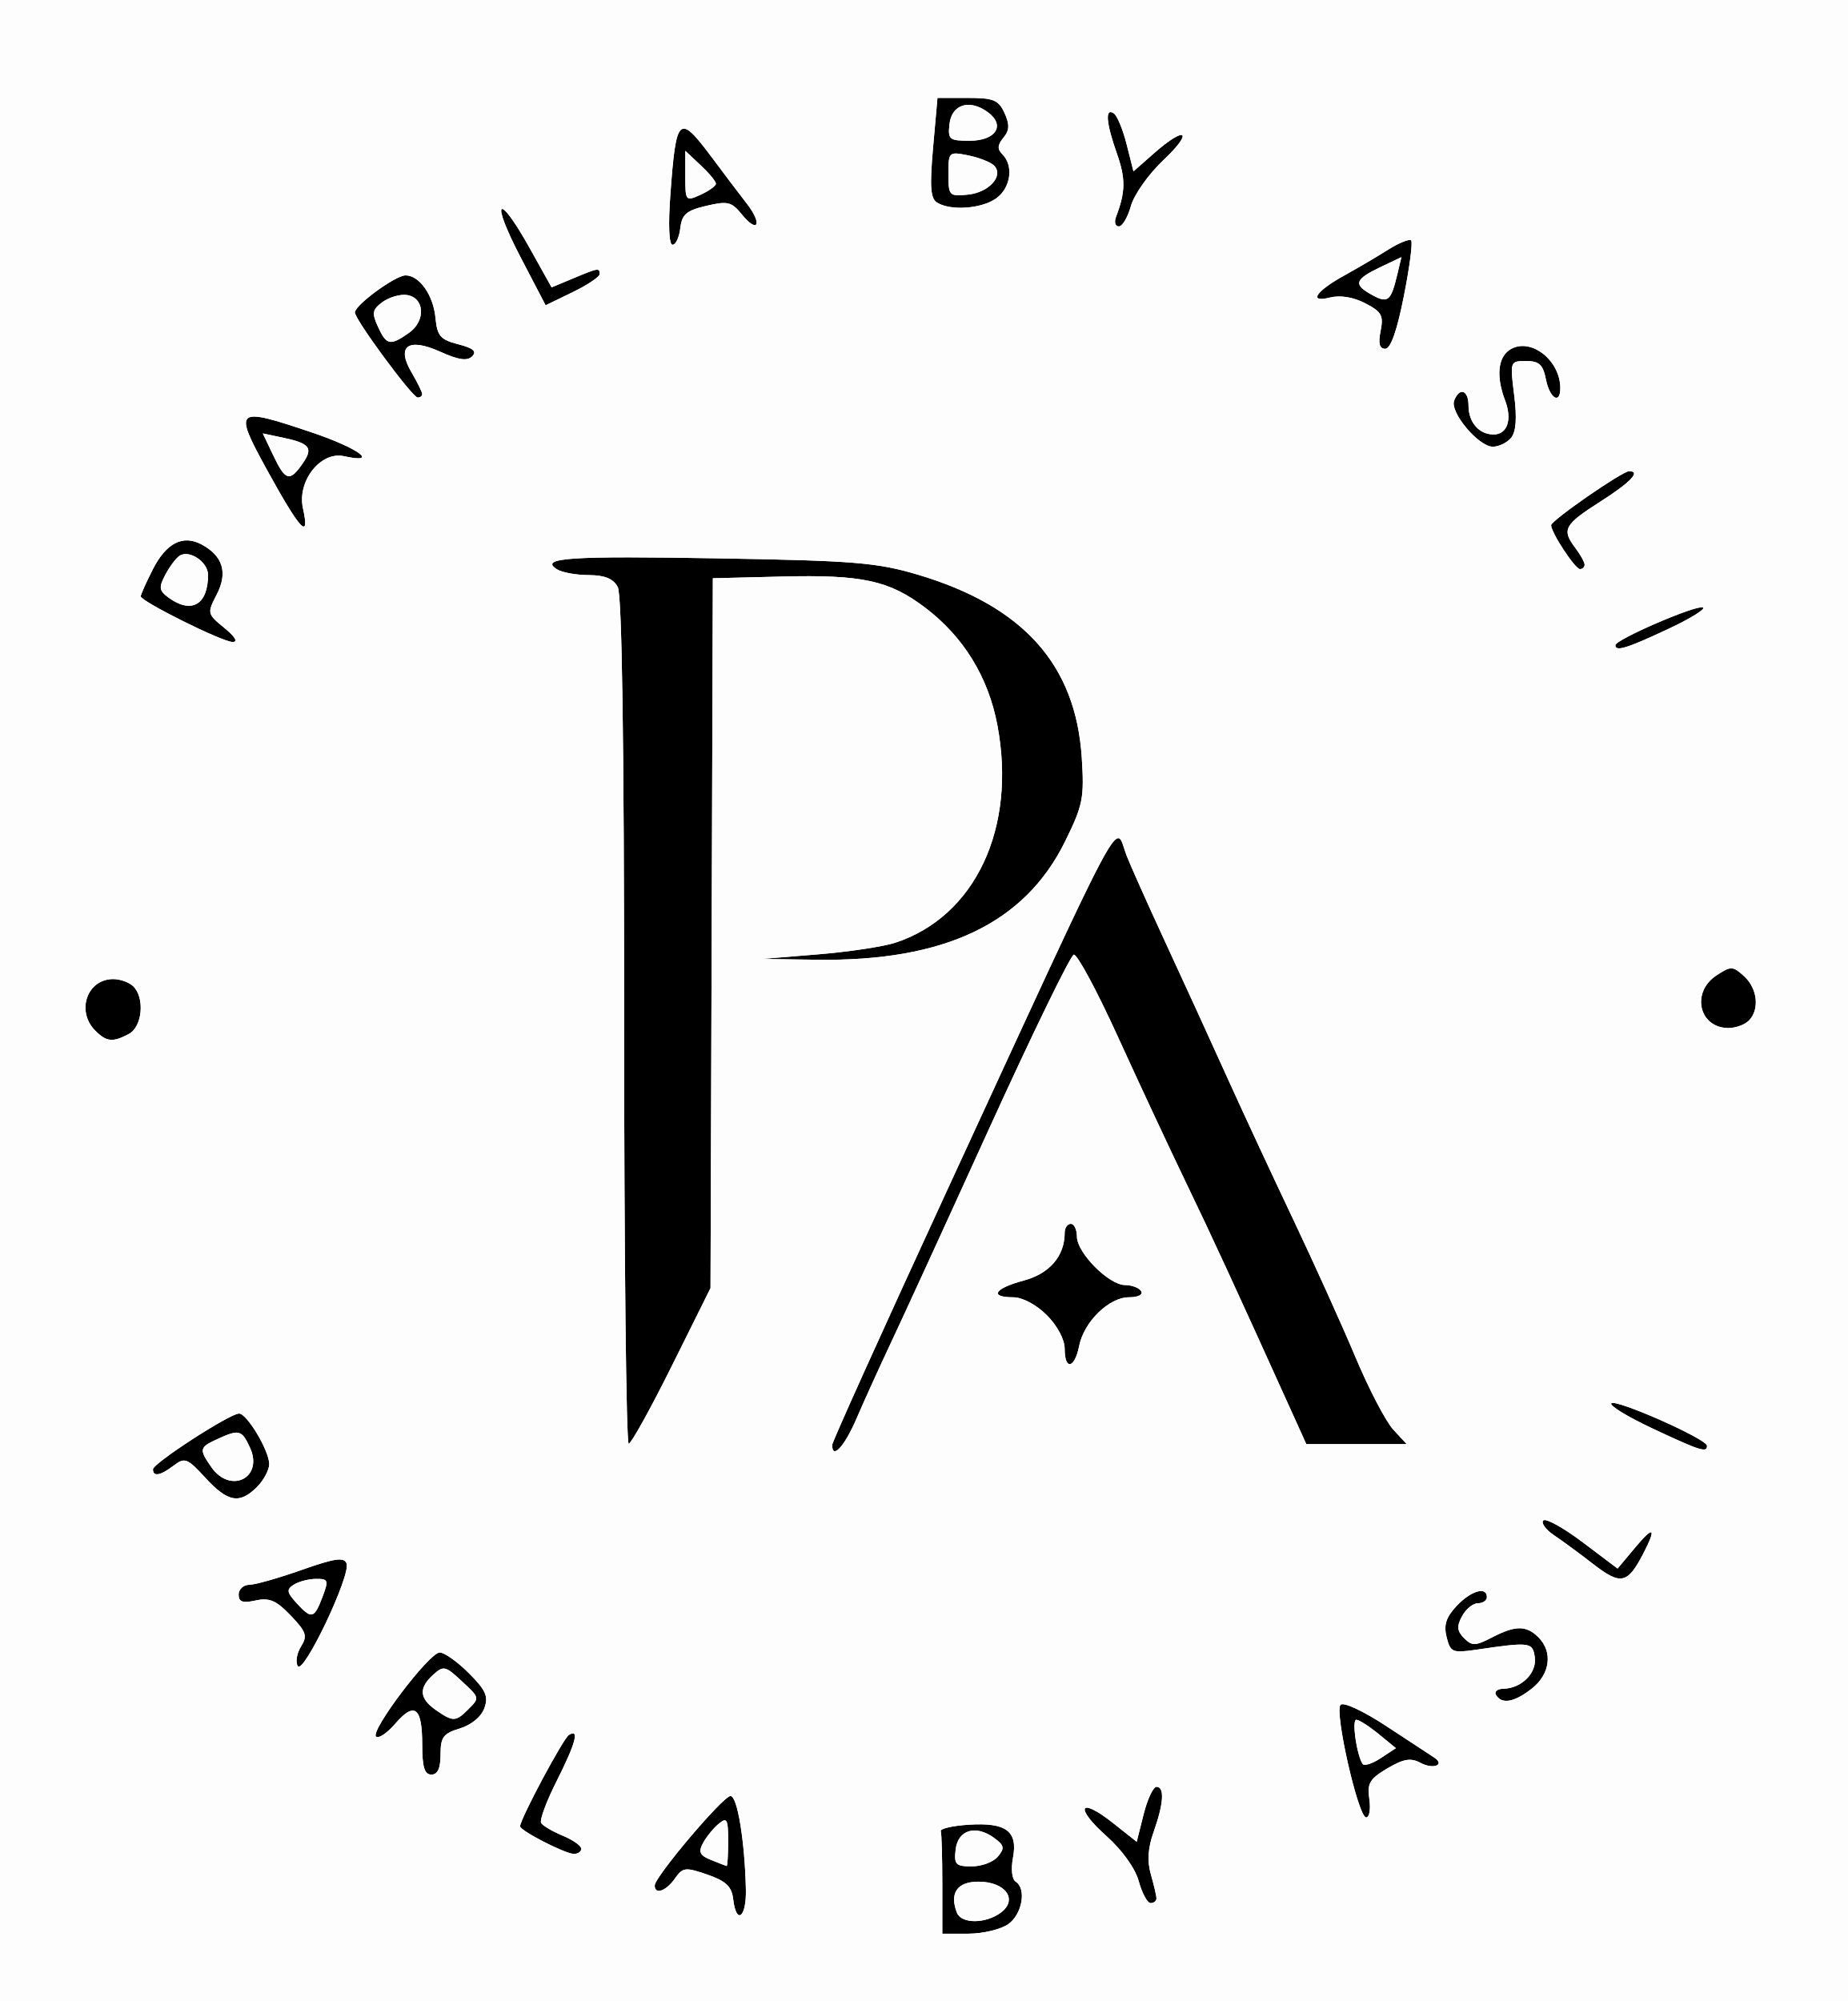
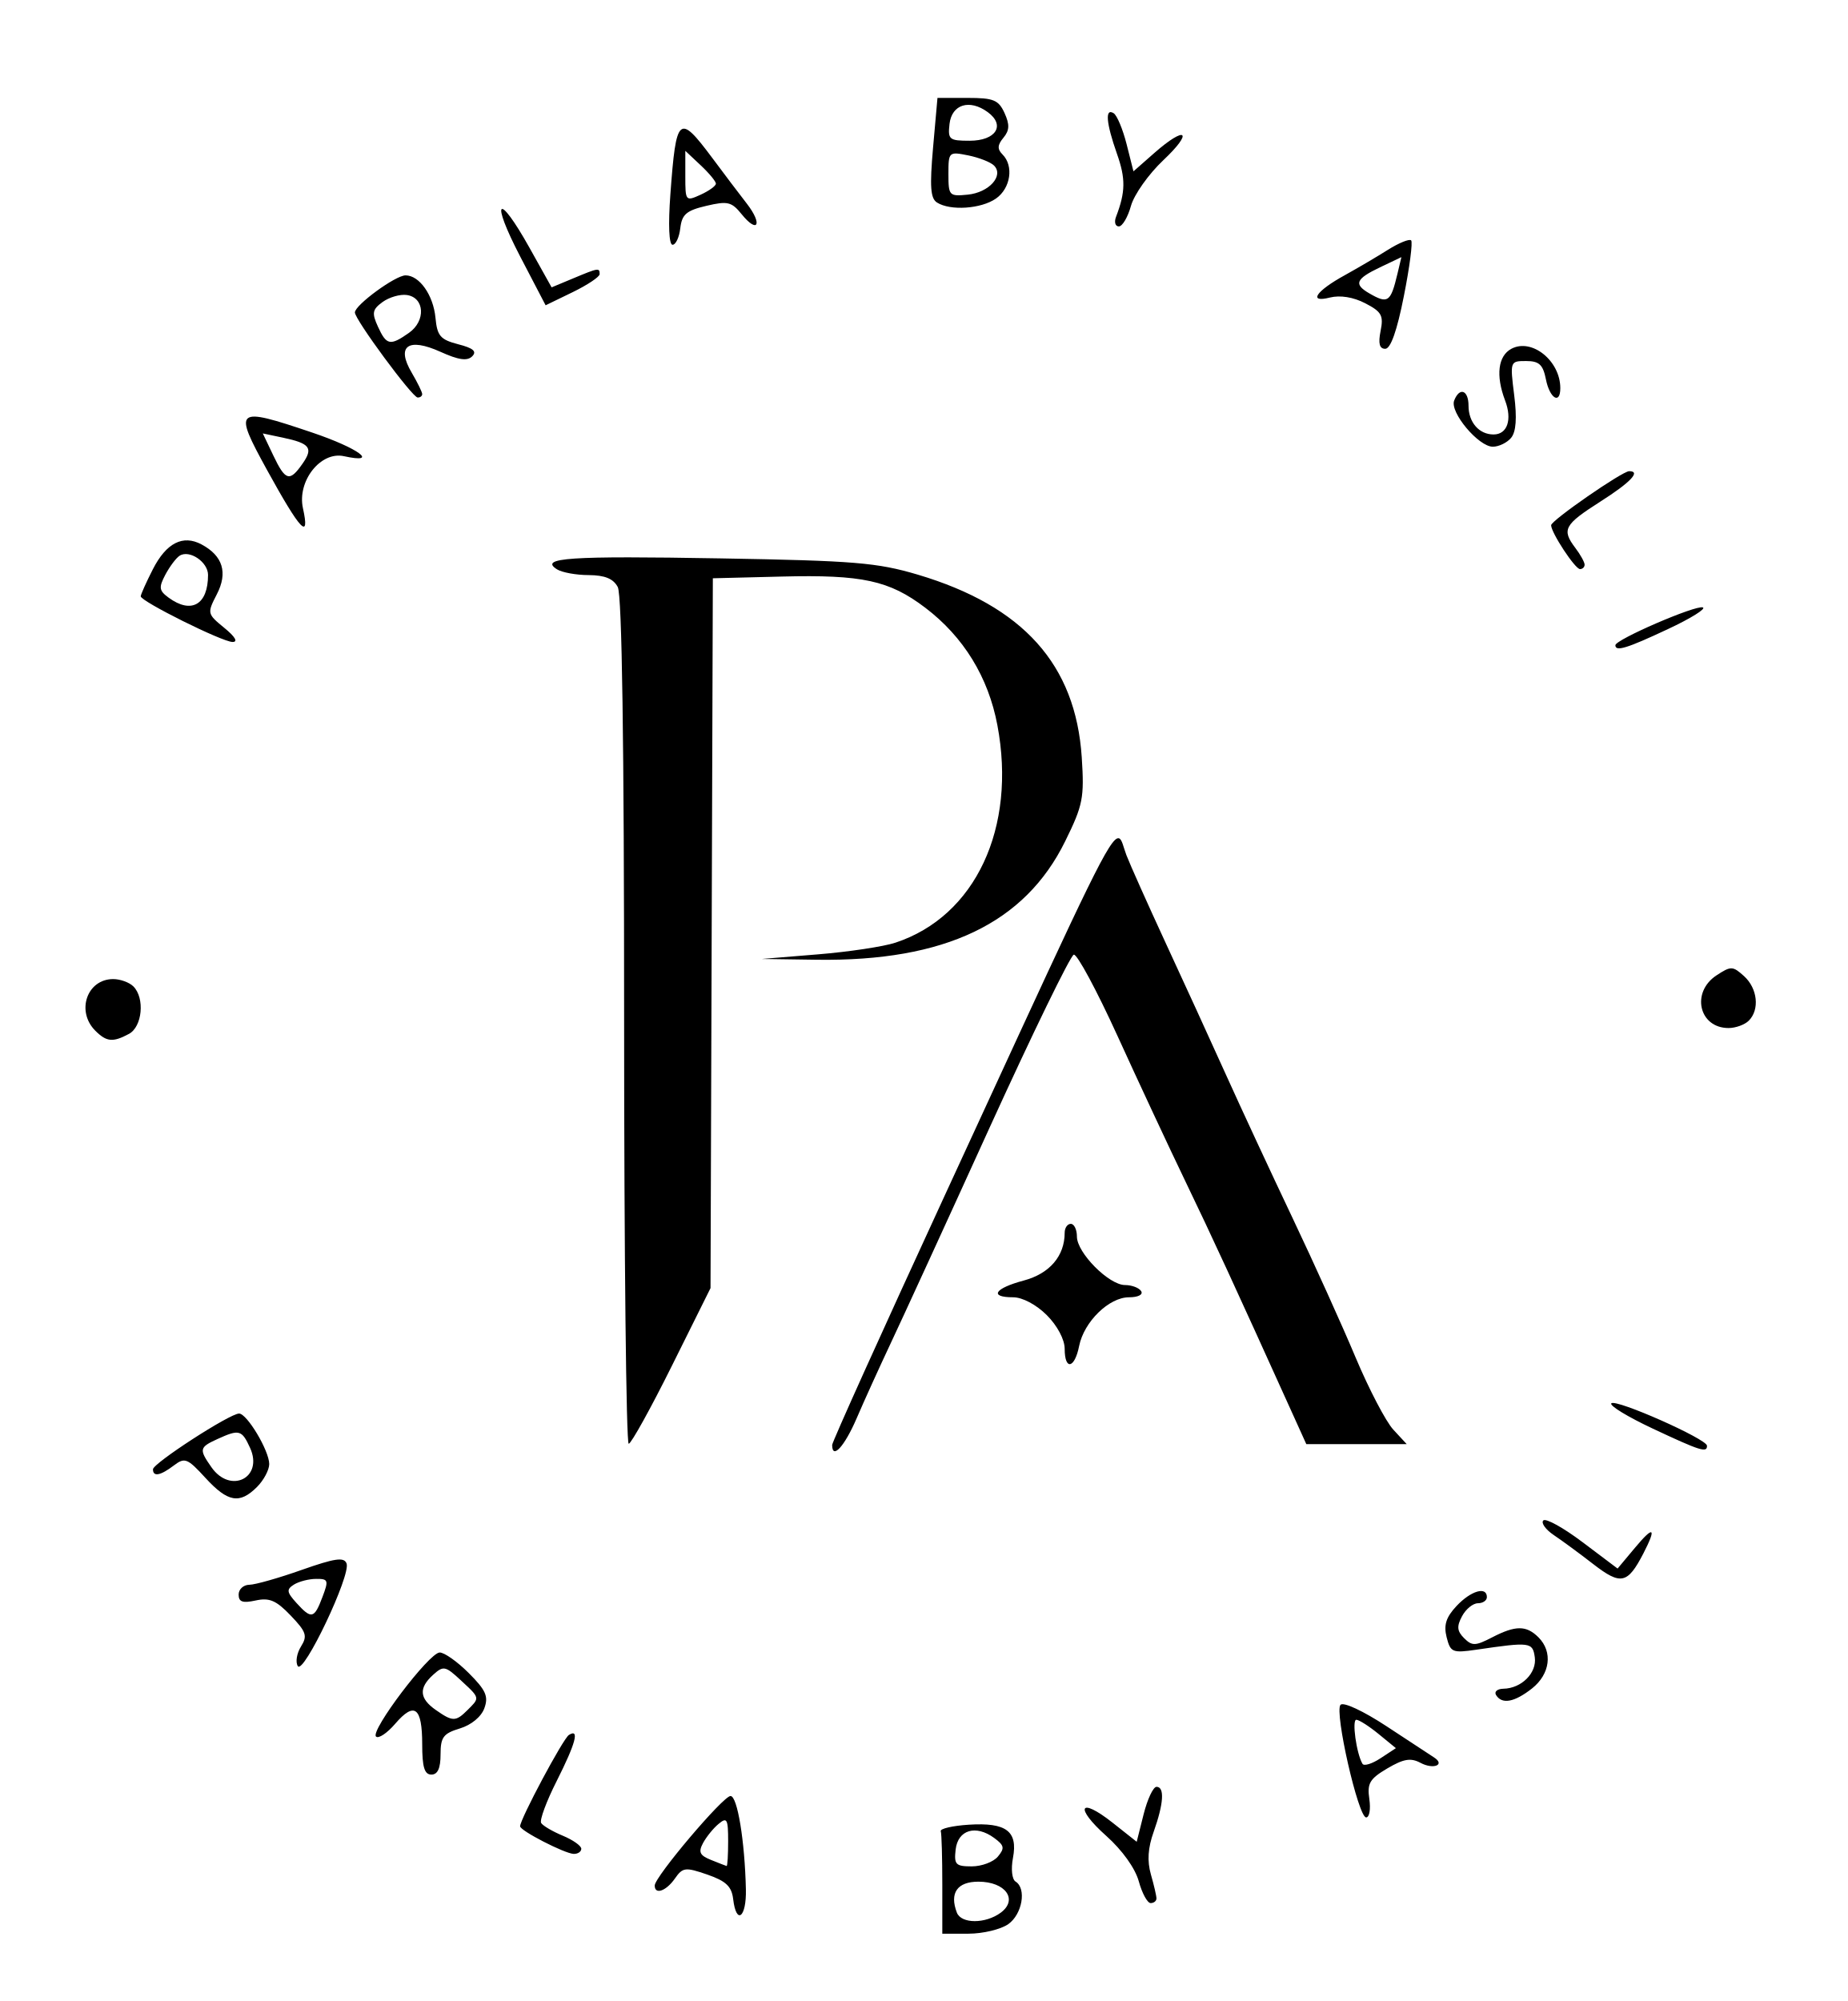
<svg xmlns="http://www.w3.org/2000/svg" width="302" height="327" viewBox="0 0 302 327">
  <g>
    <path d="M 109.81 223.19 C106.34,230.17 103.16,235.90 102.75,235.94 C102.34,235.97 102.00,204.92 102.00,166.93 C102.00,121.24 101.65,97.21 100.96,95.93 C100.23,94.56 98.85,94.00 96.21,93.98 C94.17,93.98 91.84,93.55 91.03,93.04 C88.05,91.15 92.99,90.82 117.71,91.25 C139.68,91.63 143.35,91.94 150.00,93.91 C167.22,99.04 175.79,108.59 176.79,123.76 C177.22,130.40 176.99,131.57 174.08,137.48 C167.48,150.90 154.41,157.13 133.50,156.84 L 124.50 156.71 L 133.67 155.96 C138.71,155.55 144.41,154.69 146.34,154.05 C159.41,149.74 166.17,135.30 163.00,118.50 C161.52,110.65 157.47,104.06 151.21,99.31 C145.33,94.85 140.91,93.89 127.77,94.22 L 116.50 94.50 L 116.31 152.50 L 116.12 210.50 ZM 140.00 231.78 C138.01,236.40 136.00,238.59 136.00,236.13 C136.00,235.65 144.28,217.31 154.39,195.38 C156.66,190.46 158.74,185.94 160.66,181.78 C177.87,144.43 181.47,136.61 182.86,136.99 C183.38,137.13 183.59,138.43 184.09,139.75 C184.67,141.26 187.54,147.68 190.46,154.00 C193.39,160.32 197.82,170.00 200.30,175.50 C202.78,181.00 207.69,191.57 211.22,199.00 C214.75,206.43 219.40,216.71 221.56,221.87 C223.73,227.02 226.49,232.31 227.70,233.62 L 229.90 236.00 L 213.49 236.00 L 211.34 231.25 C201.72,209.98 198.11,202.14 193.76,193.12 C191.01,187.41 186.00,176.68 182.62,169.26 C179.24,161.85 176.03,155.88 175.49,156.01 C174.95,156.13 168.74,168.89 161.69,184.36 C154.65,199.84 147.39,215.66 145.56,219.53 C143.74,223.40 141.23,228.91 140.00,231.78 ZM 164.78 314.44 C163.56,315.30 160.63,316.00 158.28,316.00 L 154.00 316.00 L 154.00 308.00 C154.00,303.60 153.89,299.66 153.75,299.25 C153.61,298.84 155.67,298.36 158.33,298.19 C164.45,297.80 166.37,299.24 165.55,303.61 C165.20,305.43 165.39,307.12 165.97,307.48 C167.80,308.61 167.07,312.83 164.78,314.44 ZM 162.78 32.44 C160.36,34.14 155.31,34.48 153.14,33.10 C152.06,32.43 151.93,30.49 152.49,24.12 L 153.21 16.00 L 158.13 16.00 C162.38,16.00 163.19,16.33 164.17,18.47 C165.03,20.37 164.99,21.30 163.99,22.51 C163.00,23.70 162.97,24.37 163.84,25.24 C165.71,27.11 165.17,30.76 162.78,32.44 ZM 176.36 219.97 C175.62,223.67 174.00,223.98 174.00,220.42 C174.00,218.91 172.80,216.64 171.08,214.92 C169.36,213.20 167.09,212.00 165.58,212.00 C161.60,212.00 162.52,210.54 167.32,209.26 C171.54,208.13 174.00,205.26 174.00,201.45 C174.00,200.65 174.45,200.00 175.00,200.00 C175.55,200.00 176.00,200.93 176.00,202.08 C176.00,204.73 181.23,210.00 183.86,210.00 C184.97,210.00 186.16,210.45 186.50,211.00 C186.85,211.57 186.00,212.00 184.51,212.00 C181.24,212.00 177.15,216.00 176.36,219.97 ZM 72.00 286.71 C72.00,288.97 71.53,290.00 70.50,290.00 C69.37,290.00 69.00,288.78 69.00,285.06 C69.00,278.98 67.74,278.03 64.59,281.69 C63.26,283.24 61.85,284.18 61.45,283.78 C60.49,282.83 70.12,270.10 71.85,270.05 C72.59,270.02 74.73,271.53 76.60,273.40 C79.41,276.21 79.86,277.22 79.16,279.15 C78.66,280.55 77.03,281.89 75.16,282.46 C72.45,283.28 72.00,283.88 72.00,286.71 ZM 69.00 64.40 C69.00,64.73 68.66,64.98 68.25,64.96 C67.35,64.90 58.00,52.23 58.00,51.06 C58.00,49.85 64.63,45.00 66.28,45.00 C68.54,45.00 70.82,48.22 71.17,51.94 C71.45,54.91 71.97,55.50 74.89,56.26 C77.35,56.89 77.97,57.43 77.17,58.23 C76.37,59.03 74.96,58.84 72.00,57.50 C66.69,55.10 64.71,56.54 67.29,60.91 C68.23,62.51 69.00,64.08 69.00,64.40 ZM 36.65 102.60 C38.44,104.06 38.94,104.92 38.00,104.91 C36.32,104.90 23.00,98.27 23.00,97.45 C23.00,97.16 23.89,95.17 24.98,93.03 C27.18,88.72 29.89,87.34 32.94,88.97 C36.42,90.83 37.27,93.58 35.43,97.13 C33.84,100.22 33.86,100.31 36.65,102.60 ZM 42.00 243.00 C39.16,245.84 37.23,245.50 33.57,241.51 C30.64,238.31 30.20,238.13 28.43,239.47 C26.21,241.16 25.00,241.38 25.00,240.11 C25.00,239.13 37.55,231.00 39.07,231.00 C40.37,231.00 43.99,237.07 44.00,239.25 C44.00,240.21 43.10,241.90 42.00,243.00 ZM 49.51 83.05 C50.69,88.42 49.11,86.74 43.66,76.84 C38.08,66.68 38.38,66.42 51.03,70.69 C58.63,73.26 62.10,75.84 56.21,74.55 C52.40,73.71 48.54,78.62 49.51,83.05 ZM 121.90 308.75 C122.01,313.37 120.33,314.66 119.82,310.34 C119.57,308.27 118.65,307.40 115.60,306.34 C111.99,305.10 111.58,305.15 110.29,307.00 C108.85,309.05 107.00,309.69 107.00,308.13 C107.00,306.70 118.18,293.50 119.39,293.50 C120.51,293.50 121.72,300.85 121.90,308.75 ZM 56.64 255.50 C57.37,257.40 49.59,273.76 48.67,272.27 C48.26,271.62 48.50,270.18 49.19,269.07 C50.28,267.33 50.06,266.67 47.50,264.00 C45.14,261.53 44.02,261.06 41.78,261.55 C39.66,262.01 39.00,261.79 39.00,260.58 C39.00,259.71 39.79,258.99 40.75,258.98 C41.71,258.97 45.56,257.88 49.31,256.55 C54.74,254.64 56.23,254.42 56.64,255.50 ZM 111.18 37.28 C111.01,38.78 110.44,40.00 109.91,40.00 C109.33,40.00 109.19,36.76 109.56,31.75 C110.50,18.91 110.95,18.51 116.36,25.75 C118.30,28.36 120.87,31.76 122.07,33.30 C124.67,36.66 123.85,38.27 121.20,35.00 C119.56,32.97 118.91,32.82 115.43,33.64 C112.18,34.40 111.45,35.03 111.18,37.28 ZM 223.79 294.00 C224.03,295.65 223.80,297.00 223.27,297.00 C221.98,297.00 218.05,279.73 219.08,278.60 C219.55,278.09 222.78,279.59 226.60,282.10 C230.29,284.52 233.78,286.81 234.37,287.20 C236.25,288.42 234.25,289.21 232.15,288.08 C230.55,287.23 229.40,287.42 226.73,288.99 C223.84,290.70 223.41,291.43 223.79,294.00 ZM 229.43 48.40 C228.31,54.07 227.27,57.00 226.39,57.00 C225.44,57.00 225.22,56.14 225.63,54.08 C226.14,51.56 225.79,50.94 223.12,49.56 C221.17,48.55 219.03,48.21 217.36,48.62 C213.73,49.54 215.04,47.57 219.82,44.95 C221.84,43.83 224.98,41.99 226.80,40.84 C228.61,39.70 230.33,39.00 230.62,39.28 C230.91,39.57 230.37,43.68 229.43,48.40 ZM 250.37 275.93 C247.49,278.19 245.46,278.56 244.50,277.00 C244.16,276.45 244.70,275.99 245.69,275.97 C248.66,275.92 251.19,273.38 250.83,270.83 C250.48,268.35 250.10,268.30 241.29,269.59 C237.36,270.16 237.05,270.03 236.42,267.55 C235.92,265.55 236.32,264.29 238.05,262.44 C240.39,259.95 243.00,259.19 243.00,261.00 C243.00,261.55 242.34,262.00 241.54,262.00 C240.73,262.00 239.56,262.95 238.94,264.12 C238.05,265.78 238.12,266.55 239.28,267.71 C240.58,269.00 241.12,268.99 243.83,267.59 C247.69,265.59 249.44,265.59 251.43,267.57 C253.81,269.95 253.34,273.58 250.37,275.93 ZM 21.07 168.96 C18.44,170.37 17.41,170.27 15.57,168.43 C12.40,165.25 14.22,160.00 18.50,160.00 C19.66,160.00 21.14,160.54 21.80,161.20 C23.70,163.10 23.26,167.79 21.07,168.96 ZM 246.96 71.55 C246.30,72.35 244.95,73.00 243.97,73.00 C241.64,73.00 236.92,67.38 237.65,65.47 C238.52,63.21 240.00,63.73 240.00,66.30 C240.00,69.02 241.73,71.00 244.09,71.00 C246.35,71.00 247.17,68.57 245.97,65.43 C244.43,61.36 244.82,58.17 247.00,57.00 C250.34,55.21 255.00,58.96 255.00,63.43 C255.00,66.17 253.27,65.12 252.65,62.00 C252.17,59.58 251.54,59.00 249.41,59.00 C246.79,59.00 246.77,59.04 247.46,64.55 C247.94,68.33 247.77,70.57 246.96,71.55 ZM 189.00 310.24 C189.00,310.66 188.57,311.00 188.05,311.00 C187.52,311.00 186.65,309.40 186.11,307.44 C185.52,305.30 183.41,302.36 180.82,300.04 C175.54,295.34 176.38,293.55 181.84,297.87 L 185.77 300.98 L 186.90 296.49 C187.52,294.02 188.47,292.00 189.01,292.00 C190.36,292.00 190.18,294.74 188.55,299.33 C187.60,301.99 187.46,304.11 188.09,306.32 C188.59,308.06 189.00,309.83 189.00,310.24 ZM 285.80 166.80 C285.14,167.46 283.65,168.00 282.50,168.00 C277.66,168.00 276.32,162.15 280.53,159.39 C282.89,157.84 283.18,157.85 285.03,159.52 C287.24,161.53 287.61,164.99 285.80,166.80 ZM 95.00 302.12 C95.00,302.60 94.44,302.98 93.75,302.96 C92.26,302.90 85.00,299.17 85.00,298.45 C85.00,297.28 92.04,284.09 92.98,283.52 C94.75,282.42 94.10,284.86 90.97,291.07 C89.30,294.37 88.16,297.45 88.44,297.91 C88.73,298.37 90.32,299.30 91.98,299.99 C93.64,300.68 95.00,301.64 95.00,302.12 ZM 184.83 33.65 C184.32,35.49 183.43,37.00 182.85,37.00 C182.26,37.00 182.06,36.28 182.40,35.41 C183.95,31.36 183.98,29.19 182.54,25.12 C180.77,20.09 180.56,17.61 182.00,18.50 C182.55,18.84 183.50,21.12 184.12,23.56 L 185.24 28.00 L 188.65 25.00 C193.84,20.44 195.12,21.46 190.13,26.17 C187.72,28.44 185.34,31.81 184.83,33.65 ZM 27.56 97.67 C31.28,100.39 34.00,98.82 34.00,93.95 C34.00,91.84 30.95,89.78 29.35,90.82 C28.77,91.19 27.73,92.59 27.02,93.92 C25.92,96.01 25.99,96.52 27.56,97.67 ZM 98.00 44.80 C98.00,45.24 96.01,46.57 93.58,47.75 L 89.17 49.89 L 85.03 41.95 C80.09,32.45 81.35,31.22 86.53,40.48 L 90.15 46.96 L 93.70 45.48 C97.81,43.76 98.00,43.73 98.00,44.80 ZM 34.56 239.78 C37.67,244.22 43.09,241.49 40.87,236.61 C39.52,233.66 39.10,233.54 35.55,235.16 C32.56,236.52 32.50,236.84 34.56,239.78 ZM 71.22 279.44 C73.99,281.38 74.48,281.38 76.43,279.43 C77.31,278.55 77.81,278.08 77.83,277.58 C77.86,276.95 77.15,276.29 75.49,274.76 L 75.29 274.57 C72.78,272.24 72.46,272.18 70.79,273.69 C68.40,275.85 68.53,277.56 71.22,279.44 ZM 156.38 312.56 C157.10,314.41 161.06,314.41 163.56,312.56 C166.43,310.42 164.32,307.50 159.90,307.50 C156.44,307.50 155.15,309.35 156.38,312.56 ZM 61.77 53.39 C63.16,56.43 63.76,56.56 66.83,54.40 C69.62,52.45 69.41,48.63 66.49,48.21 C65.39,48.05 63.61,48.57 62.53,49.35 C60.85,50.58 60.74,51.14 61.77,53.39 ZM 155.00 28.44 C155.00,31.98 155.13,32.11 158.15,31.81 C161.63,31.47 164.11,28.71 162.45,27.05 C161.89,26.49 159.99,25.75 158.22,25.39 C155.06,24.76 155.00,24.82 155.00,28.44 ZM 258.97 92.25 C258.99,92.66 258.65,93.00 258.22,93.00 C257.41,93.00 253.50,87.05 253.50,85.83 C253.50,85.05 265.12,77.01 266.25,77.00 C268.22,77.00 266.50,78.82 261.50,82.00 C255.62,85.75 255.19,86.55 257.47,89.56 C258.28,90.63 258.95,91.84 258.97,92.25 ZM 268.57 253.87 C265.99,258.85 264.89,259.08 260.42,255.63 C258.18,253.89 255.25,251.74 253.92,250.85 C252.59,249.95 251.83,248.88 252.22,248.47 C252.62,248.06 255.51,249.66 258.65,252.03 L 264.36 256.33 L 267.18 252.96 C270.27,249.25 270.78,249.58 268.57,253.87 ZM 155.18 20.25 C154.89,22.80 155.13,23.00 158.46,23.00 C162.77,23.00 164.37,20.47 161.42,18.32 C158.45,16.15 155.55,17.05 155.18,20.25 ZM 156.18 302.25 C155.90,304.70 156.19,305.00 158.81,305.00 C160.43,305.00 162.36,304.28 163.09,303.39 C164.23,302.02 164.13,301.57 162.47,300.35 C159.46,298.15 156.55,299.03 156.18,302.25 ZM 44.66 74.42 C46.65,78.59 47.33,78.79 49.43,75.79 C51.24,73.21 50.68,72.46 46.23,71.52 L 42.95 70.83 ZM 222.67 288.24 C222.91,288.65 224.24,288.24 225.62,287.33 L 228.13 285.68 L 225.32 283.38 C223.77,282.11 222.13,281.06 221.67,281.04 C220.91,281.00 221.67,286.55 222.67,288.24 ZM 223.75 47.92 C226.83,49.71 227.27,49.41 228.38,44.76 L 229.03 42.02 L 225.52 43.69 C221.57,45.58 221.21,46.44 223.75,47.92 ZM 278.97 236.25 C279.02,237.47 277.89,237.11 270.09,233.45 C266.02,231.54 262.98,229.69 263.34,229.33 C264.09,228.57 278.91,235.14 278.97,236.25 ZM 48.44 261.94 C50.90,264.65 51.35,264.55 52.69,261.00 C53.74,258.24 53.65,258.00 51.66,258.02 C50.47,258.02 48.84,258.45 48.04,258.95 C46.79,259.74 46.85,260.18 48.44,261.94 ZM 112.00 28.80 C112.00,32.87 112.05,32.93 114.50,31.82 C115.88,31.19 117.00,30.38 117.00,30.01 C117.00,29.65 115.88,28.29 114.50,27.00 L 112.00 24.65 ZM 116.21 303.95 C117.47,304.46 118.61,304.90 118.75,304.94 C118.89,304.97 119.00,303.14 119.00,300.88 C119.00,297.26 118.81,296.91 117.45,298.05 C116.59,298.75 115.45,300.17 114.90,301.18 C114.10,302.67 114.36,303.21 116.21,303.95 ZM 272.58 102.81 C265.85,105.97 264.00,106.53 264.00,105.44 C264.00,104.52 277.09,98.86 278.29,99.26 C278.89,99.46 276.33,101.06 272.58,102.81 Z" fill="currentColor" />
-     <path d="M 0.00 163.50 L 0.00 0.00 L 151.00 0.00 L 302.00 0.00 L 302.00 163.50 L 302.00 327.00 L 151.00 327.00 L 0.00 327.00 L 0.00 163.50 ZM 164.78 314.44 C167.07,312.83 167.80,308.61 165.97,307.48 C165.39,307.12 165.20,305.43 165.55,303.61 C166.37,299.24 164.45,297.80 158.33,298.19 C155.67,298.36 153.61,298.84 153.75,299.25 C153.89,299.66 154.00,303.60 154.00,308.00 L 154.00 316.00 L 158.28 316.00 C160.63,316.00 163.56,315.30 164.78,314.44 ZM 121.90 308.75 C121.72,300.85 120.51,293.50 119.39,293.50 C118.18,293.50 107.00,306.70 107.00,308.13 C107.00,309.69 108.85,309.05 110.29,307.00 C111.58,305.15 111.99,305.10 115.60,306.34 C118.65,307.40 119.57,308.27 119.82,310.34 C120.33,314.66 122.01,313.37 121.90,308.75 ZM 189.00 310.24 C189.00,309.83 188.59,308.06 188.09,306.32 C187.46,304.11 187.60,301.99 188.55,299.33 C190.18,294.74 190.36,292.00 189.01,292.00 C188.47,292.00 187.52,294.02 186.90,296.49 L 185.77 300.98 L 181.84 297.87 C176.38,293.55 175.54,295.34 180.82,300.04 C183.41,302.36 185.52,305.30 186.11,307.44 C186.65,309.40 187.52,311.00 188.05,311.00 C188.57,311.00 189.00,310.66 189.00,310.24 ZM 95.00 302.12 C95.00,301.64 93.64,300.68 91.98,299.99 C90.32,299.30 88.73,298.37 88.44,297.91 C88.16,297.45 89.30,294.37 90.97,291.07 C94.10,284.86 94.75,282.42 92.98,283.52 C92.04,284.09 85.00,297.28 85.00,298.45 C85.00,299.17 92.26,302.90 93.75,302.96 C94.44,302.98 95.00,302.60 95.00,302.12 ZM 223.79 294.00 C223.41,291.43 223.84,290.70 226.73,288.99 C229.40,287.42 230.55,287.23 232.15,288.08 C234.25,289.21 236.25,288.42 234.37,287.20 C233.78,286.81 230.29,284.52 226.60,282.10 C222.78,279.59 219.55,278.09 219.08,278.60 C218.05,279.73 221.98,297.00 223.27,297.00 C223.80,297.00 224.03,295.65 223.79,294.00 ZM 72.00 286.71 C72.00,283.88 72.45,283.28 75.16,282.46 C77.03,281.89 78.66,280.55 79.16,279.15 C79.86,277.22 79.41,276.21 76.60,273.40 C74.73,271.53 72.59,270.02 71.85,270.05 C70.12,270.10 60.49,282.83 61.45,283.78 C61.85,284.18 63.26,283.24 64.59,281.69 C67.74,278.03 69.00,278.98 69.00,285.06 C69.00,288.78 69.37,290.00 70.50,290.00 C71.53,290.00 72.00,288.97 72.00,286.71 ZM 250.37 275.93 C253.34,273.58 253.81,269.95 251.43,267.57 C249.44,265.59 247.69,265.59 243.83,267.59 C241.12,268.99 240.58,269.00 239.28,267.71 C238.12,266.55 238.05,265.78 238.94,264.12 C239.56,262.95 240.73,262.00 241.54,262.00 C242.34,262.00 243.00,261.55 243.00,261.00 C243.00,259.19 240.39,259.95 238.05,262.44 C236.32,264.29 235.92,265.55 236.42,267.55 C237.05,270.03 237.36,270.16 241.29,269.59 C250.10,268.30 250.48,268.35 250.83,270.83 C251.19,273.38 248.66,275.92 245.69,275.97 C244.70,275.99 244.16,276.45 244.50,277.00 C245.46,278.56 247.49,278.19 250.37,275.93 ZM 56.64 255.50 C56.23,254.42 54.74,254.64 49.31,256.55 C45.56,257.88 41.71,258.97 40.75,258.98 C39.79,258.99 39.00,259.71 39.00,260.58 C39.00,261.79 39.66,262.01 41.78,261.55 C44.02,261.06 45.14,261.53 47.50,264.00 C50.06,266.67 50.28,267.33 49.19,269.07 C48.50,270.18 48.26,271.62 48.67,272.27 C49.59,273.76 57.37,257.40 56.64,255.50 ZM 268.57 253.87 C270.78,249.58 270.27,249.25 267.18,252.96 L 264.36 256.33 L 258.65 252.03 C255.51,249.66 252.62,248.06 252.22,248.47 C251.83,248.88 252.59,249.95 253.92,250.85 C255.25,251.74 258.18,253.89 260.42,255.63 C264.89,259.08 265.99,258.85 268.57,253.87 ZM 42.00 243.00 C43.10,241.90 44.00,240.21 44.00,239.25 C43.99,237.07 40.37,231.00 39.07,231.00 C37.55,231.00 25.00,239.13 25.00,240.11 C25.00,241.38 26.21,241.16 28.43,239.47 C30.20,238.13 30.64,238.31 33.57,241.51 C37.23,245.50 39.16,245.84 42.00,243.00 ZM 140.00 231.78 C141.23,228.91 143.74,223.40 145.56,219.53 C147.39,215.66 154.65,199.84 161.69,184.36 C168.74,168.89 174.95,156.13 175.49,156.01 C176.03,155.88 179.24,161.85 182.62,169.26 C186.00,176.68 191.01,187.41 193.76,193.12 C198.11,202.14 201.72,209.98 211.34,231.25 L 213.49 236.00 L 221.70 236.00 L 229.90 236.00 L 227.70 233.62 C226.49,232.31 223.73,227.02 221.56,221.87 C219.40,216.71 214.75,206.43 211.22,199.00 C207.69,191.57 202.78,181.00 200.30,175.50 C197.82,170.00 193.39,160.32 190.46,154.00 C187.54,147.68 184.67,141.26 184.09,139.75 C182.11,134.52 184.70,129.65 154.39,195.38 C144.28,217.31 136.00,235.65 136.00,236.13 C136.00,238.59 138.01,236.40 140.00,231.78 ZM 278.97 236.25 C278.91,235.14 264.09,228.57 263.34,229.33 C262.98,229.69 266.02,231.54 270.09,233.45 C277.89,237.11 279.02,237.47 278.97,236.25 ZM 109.81 223.19 L 116.12 210.50 L 116.31 152.50 L 116.50 94.50 L 127.77 94.22 C140.91,93.89 145.33,94.85 151.21,99.31 C157.47,104.06 161.52,110.65 163.00,118.50 C166.17,135.30 159.41,149.74 146.34,154.05 C144.41,154.69 138.71,155.55 133.67,155.96 L 124.50 156.71 L 133.50 156.84 C154.41,157.13 167.48,150.90 174.08,137.48 C176.99,131.57 177.22,130.40 176.79,123.76 C175.79,108.59 167.22,99.04 150.00,93.91 C143.35,91.94 139.68,91.63 117.71,91.25 C92.99,90.82 88.05,91.15 91.03,93.04 C91.84,93.55 94.17,93.98 96.21,93.98 C98.85,94.00 100.23,94.56 100.96,95.93 C101.65,97.21 102.00,121.24 102.00,166.93 C102.00,204.92 102.34,235.97 102.75,235.94 C103.16,235.90 106.34,230.17 109.81,223.19 ZM 176.36 219.97 C177.15,216.00 181.24,212.00 184.51,212.00 C186.00,212.00 186.85,211.57 186.50,211.00 C186.16,210.45 184.97,210.00 183.86,210.00 C181.23,210.00 176.00,204.73 176.00,202.08 C176.00,200.93 175.55,200.00 175.00,200.00 C174.45,200.00 174.00,200.65 174.00,201.45 C174.00,205.26 171.54,208.13 167.32,209.26 C162.52,210.54 161.60,212.00 165.58,212.00 C167.09,212.00 169.36,213.20 171.08,214.92 C172.80,216.64 174.00,218.91 174.00,220.42 C174.00,223.98 175.62,223.67 176.36,219.97 ZM 21.07 168.96 C23.26,167.79 23.70,163.10 21.80,161.20 C21.14,160.54 19.66,160.00 18.50,160.00 C14.22,160.00 12.40,165.25 15.57,168.43 C17.41,170.27 18.44,170.37 21.07,168.96 ZM 285.80 166.80 C287.61,164.99 287.24,161.53 285.03,159.52 C283.18,157.85 282.89,157.84 280.53,159.39 C276.32,162.15 277.66,168.00 282.50,168.00 C283.65,168.00 285.14,167.46 285.80,166.80 ZM 272.58 102.81 C276.33,101.06 278.89,99.46 278.29,99.26 C277.09,98.86 264.00,104.52 264.00,105.44 C264.00,106.53 265.85,105.97 272.58,102.81 ZM 36.65 102.60 C33.86,100.31 33.84,100.22 35.43,97.13 C37.27,93.58 36.42,90.83 32.94,88.97 C29.89,87.34 27.18,88.72 24.98,93.03 C23.89,95.17 23.00,97.16 23.00,97.45 C23.00,98.27 36.32,104.90 38.00,104.91 C38.94,104.92 38.44,104.06 36.65,102.60 ZM 258.97 92.25 C258.95,91.84 258.28,90.63 257.47,89.56 C255.19,86.55 255.62,85.75 261.50,82.00 C266.50,78.82 268.22,77.00 266.25,77.00 C265.12,77.01 253.50,85.05 253.50,85.83 C253.50,87.05 257.41,93.00 258.22,93.00 C258.65,93.00 258.99,92.66 258.97,92.25 ZM 49.51 83.05 C48.54,78.62 52.40,73.71 56.21,74.55 C62.10,75.84 58.63,73.26 51.03,70.69 C38.38,66.42 38.08,66.68 43.66,76.84 C49.11,86.74 50.69,88.42 49.51,83.05 ZM 246.96 71.55 C247.77,70.57 247.94,68.33 247.46,64.55 C246.77,59.04 246.79,59.00 249.41,59.00 C251.54,59.00 252.17,59.58 252.65,62.00 C253.27,65.12 255.00,66.17 255.00,63.43 C255.00,58.96 250.34,55.21 247.00,57.00 C244.82,58.17 244.43,61.36 245.97,65.43 C247.17,68.57 246.35,71.00 244.09,71.00 C241.73,71.00 240.00,69.02 240.00,66.30 C240.00,63.73 238.52,63.21 237.65,65.47 C236.92,67.38 241.64,73.00 243.97,73.00 C244.95,73.00 246.30,72.35 246.96,71.55 ZM 69.00 64.40 C69.00,64.08 68.23,62.51 67.29,60.91 C64.71,56.54 66.69,55.10 72.00,57.50 C74.96,58.84 76.37,59.03 77.17,58.23 C77.97,57.43 77.35,56.89 74.89,56.26 C71.97,55.50 71.45,54.91 71.17,51.94 C70.82,48.22 68.54,45.00 66.28,45.00 C64.63,45.00 58.00,49.85 58.00,51.06 C58.00,52.23 67.35,64.90 68.25,64.96 C68.66,64.98 69.00,64.73 69.00,64.40 ZM 229.43 48.40 C230.37,43.68 230.91,39.57 230.62,39.28 C230.33,39.00 228.61,39.70 226.80,40.84 C224.98,41.99 221.84,43.83 219.82,44.95 C215.04,47.57 213.73,49.54 217.36,48.62 C219.03,48.21 221.17,48.55 223.12,49.56 C225.79,50.94 226.14,51.56 225.63,54.08 C225.22,56.14 225.44,57.00 226.39,57.00 C227.27,57.00 228.31,54.07 229.43,48.40 ZM 98.00 44.80 C98.00,43.73 97.81,43.76 93.70,45.48 L 90.15 46.96 L 86.53 40.48 C81.35,31.22 80.09,32.45 85.03,41.95 L 89.17 49.89 L 93.58 47.75 C96.01,46.57 98.00,45.24 98.00,44.80 ZM 111.18 37.28 C111.45,35.03 112.18,34.40 115.43,33.64 C118.91,32.82 119.56,32.97 121.20,35.00 C123.85,38.27 124.67,36.66 122.07,33.30 C120.87,31.76 118.30,28.36 116.36,25.75 C110.95,18.51 110.50,18.91 109.56,31.75 C109.19,36.76 109.33,40.00 109.91,40.00 C110.44,40.00 111.01,38.78 111.18,37.28 ZM 184.83 33.65 C185.34,31.81 187.72,28.44 190.13,26.17 C195.12,21.46 193.84,20.44 188.65,25.00 L 185.24 28.00 L 184.12 23.56 C183.50,21.12 182.55,18.84 182.00,18.50 C180.56,17.61 180.77,20.09 182.54,25.12 C183.98,29.19 183.95,31.36 182.40,35.41 C182.06,36.28 182.26,37.00 182.85,37.00 C183.43,37.00 184.32,35.49 184.83,33.65 ZM 162.78 32.44 C165.17,30.76 165.71,27.11 163.84,25.24 C162.97,24.37 163.00,23.70 163.99,22.51 C164.99,21.30 165.03,20.37 164.17,18.47 C163.19,16.33 162.38,16.00 158.13,16.00 L 153.21 16.00 L 152.49 24.12 C151.93,30.49 152.06,32.43 153.14,33.10 C155.31,34.48 160.36,34.14 162.78,32.44 ZM 156.38 312.56 C155.15,309.35 156.44,307.50 159.90,307.50 C164.32,307.50 166.43,310.42 163.56,312.56 C161.06,314.41 157.10,314.41 156.38,312.56 ZM 156.18 302.25 C156.55,299.03 159.46,298.15 162.47,300.35 C164.13,301.57 164.23,302.02 163.09,303.39 C162.36,304.28 160.43,305.00 158.81,305.00 C156.19,305.00 155.90,304.70 156.18,302.25 ZM 116.21 303.95 C114.36,303.21 114.10,302.67 114.90,301.18 C115.45,300.17 116.59,298.75 117.45,298.05 C118.81,296.91 119.00,297.26 119.00,300.88 C119.00,303.14 118.89,304.97 118.75,304.94 C118.61,304.90 117.47,304.46 116.21,303.95 ZM 222.67 288.24 C221.67,286.55 220.91,281.00 221.67,281.04 C222.13,281.06 223.77,282.11 225.32,283.38 L 228.13 285.68 L 225.62 287.33 C224.24,288.24 222.91,288.65 222.67,288.24 ZM 71.22 279.44 C68.53,277.56 68.40,275.85 70.79,273.69 C72.46,272.18 72.78,272.24 75.29,274.57 C78.47,277.52 78.45,277.41 76.43,279.43 C74.48,281.38 73.99,281.38 71.22,279.44 ZM 48.44 261.94 C46.85,260.18 46.79,259.74 48.04,258.95 C48.84,258.45 50.47,258.02 51.66,258.02 C53.65,258.00 53.74,258.24 52.69,261.00 C51.35,264.55 50.90,264.65 48.44,261.94 ZM 34.56 239.78 C32.50,236.84 32.56,236.52 35.55,235.16 C39.10,233.54 39.52,233.66 40.87,236.61 C43.09,241.49 37.67,244.22 34.56,239.78 ZM 27.56 97.67 C25.99,96.52 25.92,96.01 27.02,93.92 C27.73,92.59 28.77,91.19 29.35,90.82 C30.95,89.78 34.00,91.84 34.00,93.95 C34.00,98.82 31.28,100.39 27.56,97.67 ZM 44.66 74.42 L 42.95 70.83 L 46.23 71.52 C50.68,72.46 51.24,73.21 49.43,75.79 C47.33,78.79 46.65,78.59 44.66,74.42 ZM 61.77 53.39 C60.74,51.14 60.85,50.58 62.53,49.35 C63.61,48.57 65.39,48.05 66.49,48.21 C69.41,48.63 69.62,52.45 66.83,54.40 C63.76,56.56 63.16,56.43 61.77,53.39 ZM 223.75 47.92 C221.21,46.44 221.57,45.58 225.52,43.69 L 229.03 42.02 L 228.38 44.76 C227.27,49.41 226.83,49.71 223.75,47.92 ZM 112.00 28.80 L 112.00 24.65 L 114.50 27.00 C115.88,28.29 117.00,29.65 117.00,30.01 C117.00,30.38 115.88,31.19 114.50,31.82 C112.05,32.93 112.00,32.87 112.00,28.80 ZM 155.00 28.44 C155.00,24.82 155.06,24.76 158.22,25.39 C159.99,25.75 161.89,26.49 162.45,27.05 C164.11,28.71 161.63,31.47 158.15,31.81 C155.13,32.11 155.00,31.98 155.00,28.44 ZM 155.18 20.25 C155.55,17.05 158.45,16.15 161.42,18.32 C164.37,20.47 162.77,23.00 158.46,23.00 C155.13,23.00 154.89,22.80 155.18,20.25 Z" fill="rgb(253,253,253)" />
+     <path d="M 0.00 163.50 L 0.00 0.00 L 151.00 0.00 L 302.00 0.00 L 302.00 163.50 L 302.00 327.00 L 151.00 327.00 L 0.00 327.00 L 0.00 163.50 ZM 164.78 314.44 C167.07,312.83 167.80,308.61 165.97,307.48 C165.39,307.12 165.20,305.43 165.55,303.61 C166.37,299.24 164.45,297.80 158.33,298.19 C155.67,298.36 153.61,298.84 153.75,299.25 C153.89,299.66 154.00,303.60 154.00,308.00 L 154.00 316.00 L 158.28 316.00 C160.63,316.00 163.56,315.30 164.78,314.44 ZM 121.90 308.75 C121.72,300.85 120.51,293.50 119.39,293.50 C118.18,293.50 107.00,306.70 107.00,308.13 C107.00,309.69 108.85,309.05 110.29,307.00 C111.58,305.15 111.99,305.10 115.60,306.34 C118.65,307.40 119.57,308.27 119.82,310.34 C120.33,314.66 122.01,313.37 121.90,308.75 ZM 189.00 310.24 C189.00,309.83 188.59,308.06 188.09,306.32 C187.46,304.11 187.60,301.99 188.55,299.33 C190.18,294.74 190.36,292.00 189.01,292.00 C188.47,292.00 187.52,294.02 186.90,296.49 L 185.77 300.98 L 181.84 297.87 C176.38,293.55 175.54,295.34 180.82,300.04 C183.41,302.36 185.52,305.30 186.11,307.44 C186.65,309.40 187.52,311.00 188.05,311.00 C188.57,311.00 189.00,310.66 189.00,310.24 ZM 95.00 302.12 C95.00,301.64 93.64,300.68 91.98,299.99 C90.32,299.30 88.73,298.37 88.44,297.91 C88.16,297.45 89.30,294.37 90.97,291.07 C94.10,284.86 94.75,282.42 92.98,283.52 C92.04,284.09 85.00,297.28 85.00,298.45 C85.00,299.17 92.26,302.90 93.75,302.96 C94.44,302.98 95.00,302.60 95.00,302.12 ZM 223.79 294.00 C223.41,291.43 223.84,290.70 226.73,288.99 C229.40,287.42 230.55,287.23 232.15,288.08 C234.25,289.21 236.25,288.42 234.37,287.20 C233.78,286.81 230.29,284.52 226.60,282.10 C222.78,279.59 219.55,278.09 219.08,278.60 C218.05,279.73 221.98,297.00 223.27,297.00 C223.80,297.00 224.03,295.65 223.79,294.00 ZM 72.00 286.71 C72.00,283.88 72.45,283.28 75.16,282.46 C77.03,281.89 78.66,280.55 79.16,279.15 C79.86,277.22 79.41,276.21 76.60,273.40 C74.73,271.53 72.59,270.02 71.85,270.05 C70.12,270.10 60.49,282.83 61.45,283.78 C61.85,284.18 63.26,283.24 64.59,281.69 C67.74,278.03 69.00,278.98 69.00,285.06 C69.00,288.78 69.37,290.00 70.50,290.00 C71.53,290.00 72.00,288.97 72.00,286.71 ZM 250.37 275.93 C253.34,273.58 253.81,269.95 251.43,267.57 C249.44,265.59 247.69,265.59 243.83,267.59 C241.12,268.99 240.58,269.00 239.28,267.71 C238.12,266.55 238.05,265.78 238.94,264.12 C239.56,262.95 240.73,262.00 241.54,262.00 C242.34,262.00 243.00,261.55 243.00,261.00 C243.00,259.19 240.39,259.95 238.05,262.44 C236.32,264.29 235.92,265.55 236.42,267.55 C237.05,270.03 237.36,270.16 241.29,269.59 C250.10,268.30 250.48,268.35 250.83,270.83 C251.19,273.38 248.66,275.92 245.69,275.97 C244.70,275.99 244.16,276.45 244.50,277.00 C245.46,278.56 247.49,278.19 250.37,275.93 ZM 56.64 255.50 C56.23,254.42 54.74,254.64 49.31,256.55 C45.56,257.88 41.71,258.97 40.75,258.98 C39.79,258.99 39.00,259.71 39.00,260.58 C39.00,261.79 39.66,262.01 41.78,261.55 C44.02,261.06 45.14,261.53 47.50,264.00 C50.06,266.67 50.28,267.33 49.19,269.07 C48.50,270.18 48.26,271.62 48.67,272.27 C49.59,273.76 57.37,257.40 56.64,255.50 ZM 268.57 253.87 C270.78,249.58 270.27,249.25 267.18,252.96 L 264.36 256.33 L 258.65 252.03 C255.51,249.66 252.62,248.06 252.22,248.47 C251.83,248.88 252.59,249.95 253.92,250.85 C255.25,251.74 258.18,253.89 260.42,255.63 C264.89,259.08 265.99,258.85 268.57,253.87 ZM 42.00 243.00 C43.10,241.90 44.00,240.21 44.00,239.25 C43.99,237.07 40.37,231.00 39.07,231.00 C37.55,231.00 25.00,239.13 25.00,240.11 C25.00,241.38 26.21,241.16 28.43,239.47 C30.20,238.13 30.64,238.31 33.57,241.51 C37.23,245.50 39.16,245.84 42.00,243.00 ZM 140.00 231.78 C141.23,228.91 143.74,223.40 145.56,219.53 C147.39,215.66 154.65,199.84 161.69,184.36 C168.74,168.89 174.95,156.13 175.49,156.01 C176.03,155.88 179.24,161.85 182.62,169.26 C186.00,176.68 191.01,187.41 193.76,193.12 C198.11,202.14 201.72,209.98 211.34,231.25 L 213.49 236.00 L 221.70 236.00 L 229.90 236.00 L 227.70 233.62 C226.49,232.31 223.73,227.02 221.56,221.87 C219.40,216.71 214.75,206.43 211.22,199.00 C207.69,191.57 202.78,181.00 200.30,175.50 C197.82,170.00 193.39,160.32 190.46,154.00 C187.54,147.68 184.67,141.26 184.09,139.75 C182.11,134.52 184.70,129.65 154.39,195.38 C144.28,217.31 136.00,235.65 136.00,236.13 C136.00,238.59 138.01,236.40 140.00,231.78 ZM 278.97 236.25 C278.91,235.14 264.09,228.57 263.34,229.33 C262.98,229.69 266.02,231.54 270.09,233.45 C277.89,237.11 279.02,237.47 278.97,236.25 ZM 109.81 223.19 L 116.12 210.50 L 116.31 152.50 L 116.50 94.50 L 127.77 94.22 C140.91,93.89 145.33,94.85 151.21,99.31 C157.47,104.06 161.52,110.65 163.00,118.50 C166.17,135.30 159.41,149.74 146.34,154.05 C144.41,154.69 138.71,155.55 133.67,155.96 L 124.50 156.71 L 133.50 156.84 C154.41,157.13 167.48,150.90 174.08,137.48 C176.99,131.57 177.22,130.40 176.79,123.76 C175.79,108.59 167.22,99.04 150.00,93.91 C143.35,91.94 139.68,91.63 117.71,91.25 C92.99,90.82 88.05,91.15 91.03,93.04 C91.84,93.55 94.17,93.98 96.21,93.98 C98.85,94.00 100.23,94.56 100.96,95.93 C101.65,97.21 102.00,121.24 102.00,166.93 C102.00,204.92 102.34,235.97 102.75,235.94 C103.16,235.90 106.34,230.17 109.81,223.19 ZM 176.36 219.97 C177.15,216.00 181.24,212.00 184.51,212.00 C186.00,212.00 186.85,211.57 186.50,211.00 C186.16,210.45 184.97,210.00 183.86,210.00 C181.23,210.00 176.00,204.73 176.00,202.08 C176.00,200.93 175.55,200.00 175.00,200.00 C174.45,200.00 174.00,200.65 174.00,201.45 C174.00,205.26 171.54,208.13 167.32,209.26 C162.52,210.54 161.60,212.00 165.58,212.00 C167.09,212.00 169.36,213.20 171.08,214.92 C172.80,216.64 174.00,218.91 174.00,220.42 C174.00,223.98 175.62,223.67 176.36,219.97 ZM 21.07 168.96 C23.26,167.79 23.70,163.10 21.80,161.20 C21.14,160.54 19.66,160.00 18.50,160.00 C14.22,160.00 12.40,165.25 15.57,168.43 C17.41,170.27 18.44,170.37 21.07,168.96 ZM 285.80 166.80 C287.61,164.99 287.24,161.53 285.03,159.52 C283.18,157.85 282.89,157.84 280.53,159.39 C276.32,162.15 277.66,168.00 282.50,168.00 C283.65,168.00 285.14,167.46 285.80,166.80 ZM 272.58 102.81 C276.33,101.06 278.89,99.46 278.29,99.26 C277.09,98.86 264.00,104.52 264.00,105.44 C264.00,106.53 265.85,105.97 272.58,102.81 ZM 36.65 102.60 C33.86,100.31 33.84,100.22 35.43,97.13 C37.27,93.58 36.42,90.83 32.94,88.97 C29.89,87.34 27.18,88.72 24.98,93.03 C23.89,95.17 23.00,97.16 23.00,97.45 C23.00,98.27 36.32,104.90 38.00,104.91 C38.94,104.92 38.44,104.06 36.65,102.60 ZM 258.97 92.25 C258.95,91.84 258.28,90.63 257.47,89.56 C255.19,86.55 255.62,85.75 261.50,82.00 C266.50,78.82 268.22,77.00 266.25,77.00 C265.12,77.01 253.50,85.05 253.50,85.83 C253.50,87.05 257.41,93.00 258.22,93.00 C258.65,93.00 258.99,92.66 258.97,92.25 ZM 49.51 83.05 C48.54,78.62 52.40,73.71 56.21,74.55 C62.10,75.84 58.63,73.26 51.03,70.69 C38.38,66.42 38.08,66.68 43.66,76.84 C49.11,86.74 50.69,88.42 49.51,83.05 ZM 246.96 71.55 C247.77,70.57 247.94,68.33 247.46,64.55 C246.77,59.04 246.79,59.00 249.41,59.00 C251.54,59.00 252.17,59.58 252.65,62.00 C253.27,65.12 255.00,66.17 255.00,63.43 C255.00,58.96 250.34,55.21 247.00,57.00 C244.82,58.17 244.43,61.36 245.97,65.43 C247.17,68.57 246.35,71.00 244.09,71.00 C241.73,71.00 240.00,69.02 240.00,66.30 C240.00,63.73 238.52,63.21 237.65,65.47 C236.92,67.38 241.64,73.00 243.97,73.00 C244.95,73.00 246.30,72.35 246.96,71.55 ZM 69.00 64.40 C69.00,64.08 68.23,62.51 67.29,60.91 C64.71,56.54 66.69,55.10 72.00,57.50 C74.96,58.84 76.37,59.03 77.17,58.23 C77.97,57.43 77.35,56.89 74.89,56.26 C71.97,55.50 71.45,54.91 71.17,51.94 C70.82,48.22 68.54,45.00 66.28,45.00 C64.63,45.00 58.00,49.85 58.00,51.06 C58.00,52.23 67.35,64.90 68.25,64.96 C68.66,64.98 69.00,64.73 69.00,64.40 ZM 229.43 48.40 C230.37,43.68 230.91,39.57 230.62,39.28 C230.33,39.00 228.61,39.70 226.80,40.84 C224.98,41.99 221.84,43.83 219.82,44.95 C215.04,47.57 213.73,49.54 217.36,48.62 C219.03,48.21 221.17,48.55 223.12,49.56 C225.79,50.94 226.14,51.56 225.63,54.08 C225.22,56.14 225.44,57.00 226.39,57.00 C227.27,57.00 228.31,54.07 229.43,48.40 ZM 98.00 44.80 C98.00,43.73 97.81,43.76 93.70,45.48 L 90.15 46.96 L 86.53 40.48 C81.35,31.22 80.09,32.45 85.03,41.95 L 89.17 49.89 L 93.58 47.75 C96.01,46.57 98.00,45.24 98.00,44.80 ZM 111.18 37.28 C111.45,35.03 112.18,34.40 115.43,33.64 C118.91,32.82 119.56,32.97 121.20,35.00 C123.85,38.27 124.67,36.66 122.07,33.30 C120.87,31.76 118.30,28.36 116.36,25.75 C110.95,18.51 110.50,18.91 109.56,31.75 C109.19,36.76 109.33,40.00 109.91,40.00 C110.44,40.00 111.01,38.78 111.18,37.28 ZM 184.83 33.65 C185.34,31.81 187.72,28.44 190.13,26.17 C195.12,21.46 193.84,20.44 188.65,25.00 L 185.24 28.00 L 184.12 23.56 C183.50,21.12 182.55,18.84 182.00,18.50 C180.56,17.61 180.77,20.09 182.54,25.12 C183.98,29.19 183.95,31.36 182.40,35.41 C182.06,36.28 182.26,37.00 182.85,37.00 C183.43,37.00 184.32,35.49 184.83,33.65 ZM 162.78 32.44 C165.17,30.76 165.71,27.11 163.84,25.24 C162.97,24.37 163.00,23.70 163.99,22.51 C164.99,21.30 165.03,20.37 164.17,18.47 C163.19,16.33 162.38,16.00 158.13,16.00 L 153.21 16.00 L 152.49 24.12 C151.93,30.49 152.06,32.43 153.14,33.10 C155.31,34.48 160.36,34.14 162.78,32.44 ZM 156.38 312.56 C155.15,309.35 156.44,307.50 159.90,307.50 C164.32,307.50 166.43,310.42 163.56,312.56 C161.06,314.41 157.10,314.41 156.38,312.56 ZM 156.18 302.25 C156.55,299.03 159.46,298.15 162.47,300.35 C164.13,301.57 164.23,302.02 163.09,303.39 C162.36,304.28 160.43,305.00 158.81,305.00 C156.19,305.00 155.90,304.70 156.18,302.25 ZM 116.21 303.95 C114.36,303.21 114.10,302.67 114.90,301.18 C115.45,300.17 116.59,298.75 117.45,298.05 C118.81,296.91 119.00,297.26 119.00,300.88 C119.00,303.14 118.89,304.97 118.75,304.94 C118.61,304.90 117.47,304.46 116.21,303.95 ZM 222.67 288.24 C221.67,286.55 220.91,281.00 221.67,281.04 C222.13,281.06 223.77,282.11 225.32,283.38 L 228.13 285.68 L 225.62 287.33 C224.24,288.24 222.91,288.65 222.67,288.24 ZM 71.22 279.44 C68.53,277.56 68.40,275.85 70.79,273.69 C72.46,272.18 72.78,272.24 75.29,274.57 C78.47,277.52 78.45,277.41 76.43,279.43 C74.48,281.38 73.99,281.38 71.22,279.44 ZM 48.44 261.94 C46.85,260.18 46.79,259.74 48.04,258.95 C48.84,258.45 50.47,258.02 51.66,258.02 C53.65,258.00 53.74,258.24 52.69,261.00 C51.35,264.55 50.90,264.65 48.44,261.94 ZM 34.56 239.78 C32.50,236.84 32.56,236.52 35.55,235.16 C39.10,233.54 39.52,233.66 40.87,236.61 C43.09,241.49 37.67,244.22 34.56,239.78 ZM 27.56 97.67 C25.99,96.52 25.92,96.01 27.02,93.92 C27.73,92.59 28.77,91.19 29.35,90.82 C30.95,89.78 34.00,91.84 34.00,93.95 C34.00,98.82 31.28,100.39 27.56,97.67 ZM 44.66 74.42 L 42.95 70.83 L 46.23 71.52 C50.68,72.46 51.24,73.21 49.43,75.79 C47.33,78.79 46.65,78.59 44.66,74.42 ZM 61.77 53.39 C60.74,51.14 60.85,50.58 62.53,49.35 C63.61,48.57 65.39,48.05 66.49,48.21 C69.41,48.63 69.62,52.45 66.83,54.40 C63.76,56.56 63.16,56.43 61.77,53.39 ZM 223.75 47.92 C221.21,46.44 221.57,45.58 225.52,43.69 L 229.03 42.02 L 228.38 44.76 C227.27,49.41 226.83,49.71 223.75,47.92 ZM 112.00 28.80 L 112.00 24.65 L 114.50 27.00 C115.88,28.29 117.00,29.65 117.00,30.01 C117.00,30.38 115.88,31.19 114.50,31.82 C112.05,32.93 112.00,32.87 112.00,28.80 ZM 155.00 28.44 C155.00,24.82 155.06,24.76 158.22,25.39 C159.99,25.75 161.89,26.49 162.45,27.05 C164.11,28.71 161.63,31.47 158.15,31.81 C155.13,32.11 155.00,31.98 155.00,28.44 ZM 155.18 20.25 C155.55,17.05 158.45,16.15 161.42,18.32 C164.37,20.47 162.77,23.00 158.46,23.00 C155.13,23.00 154.89,22.80 155.18,20.25 Z" fill="transparent" />
  </g>
</svg>
